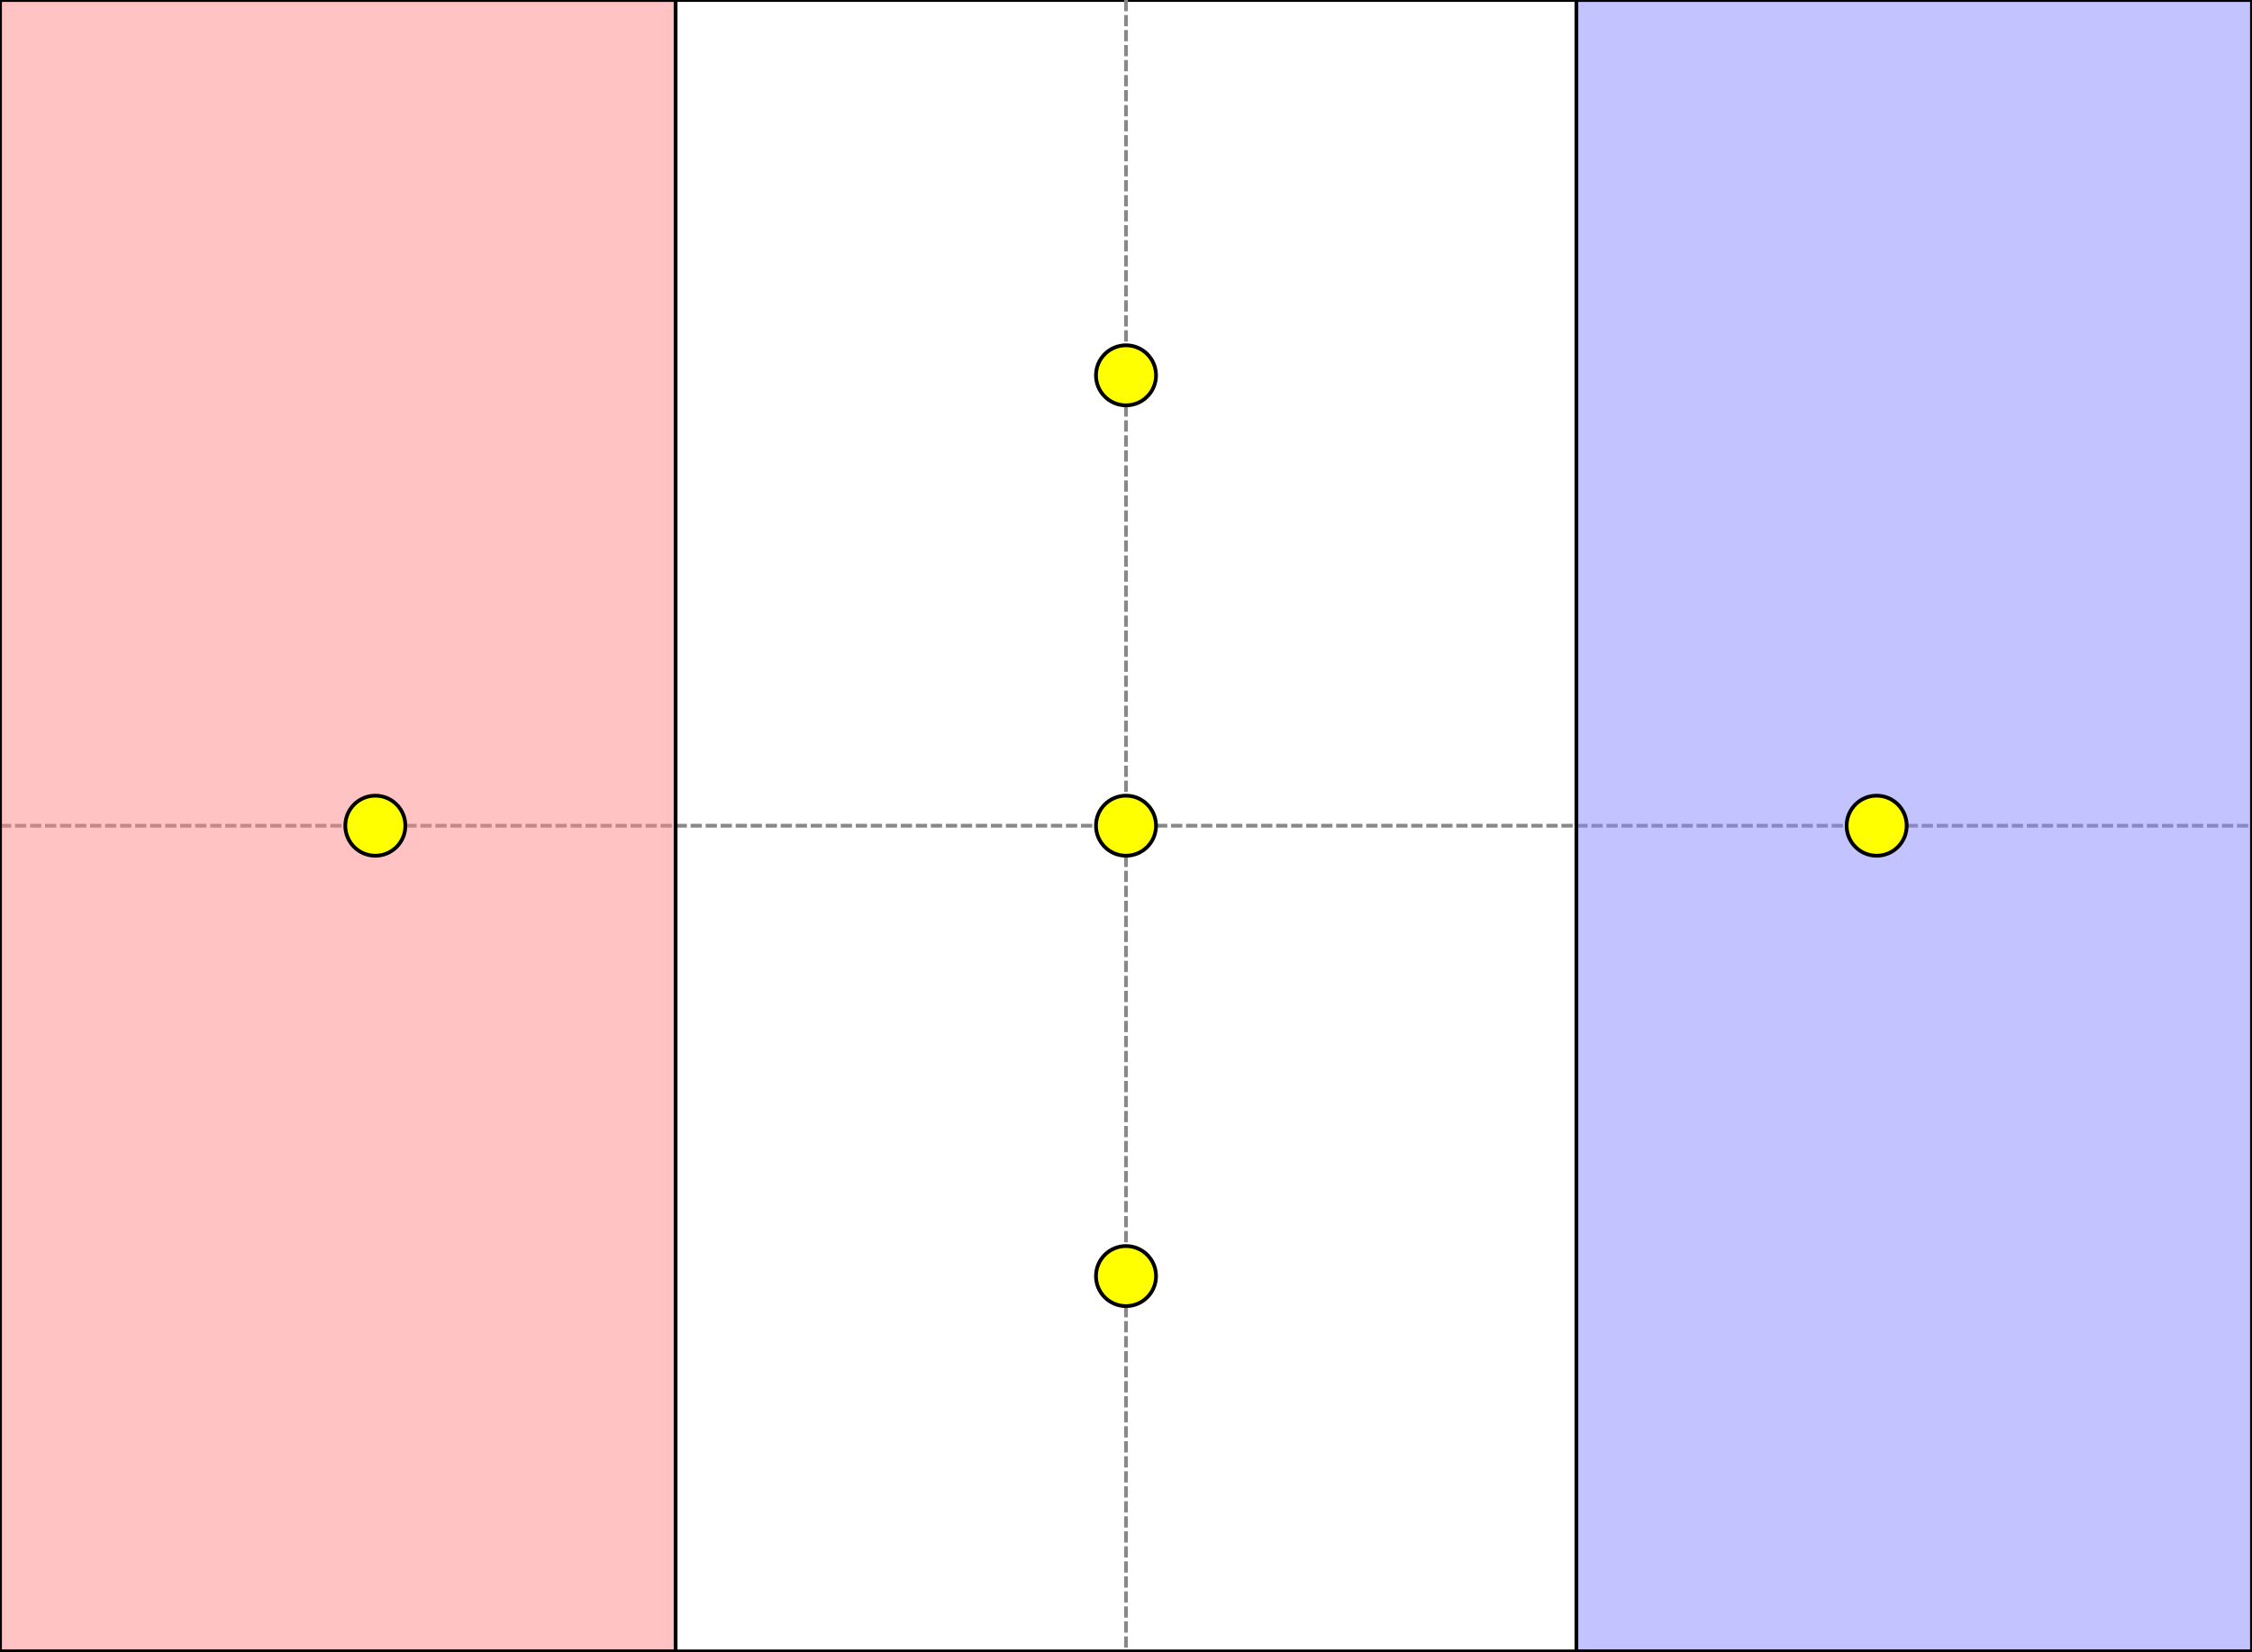
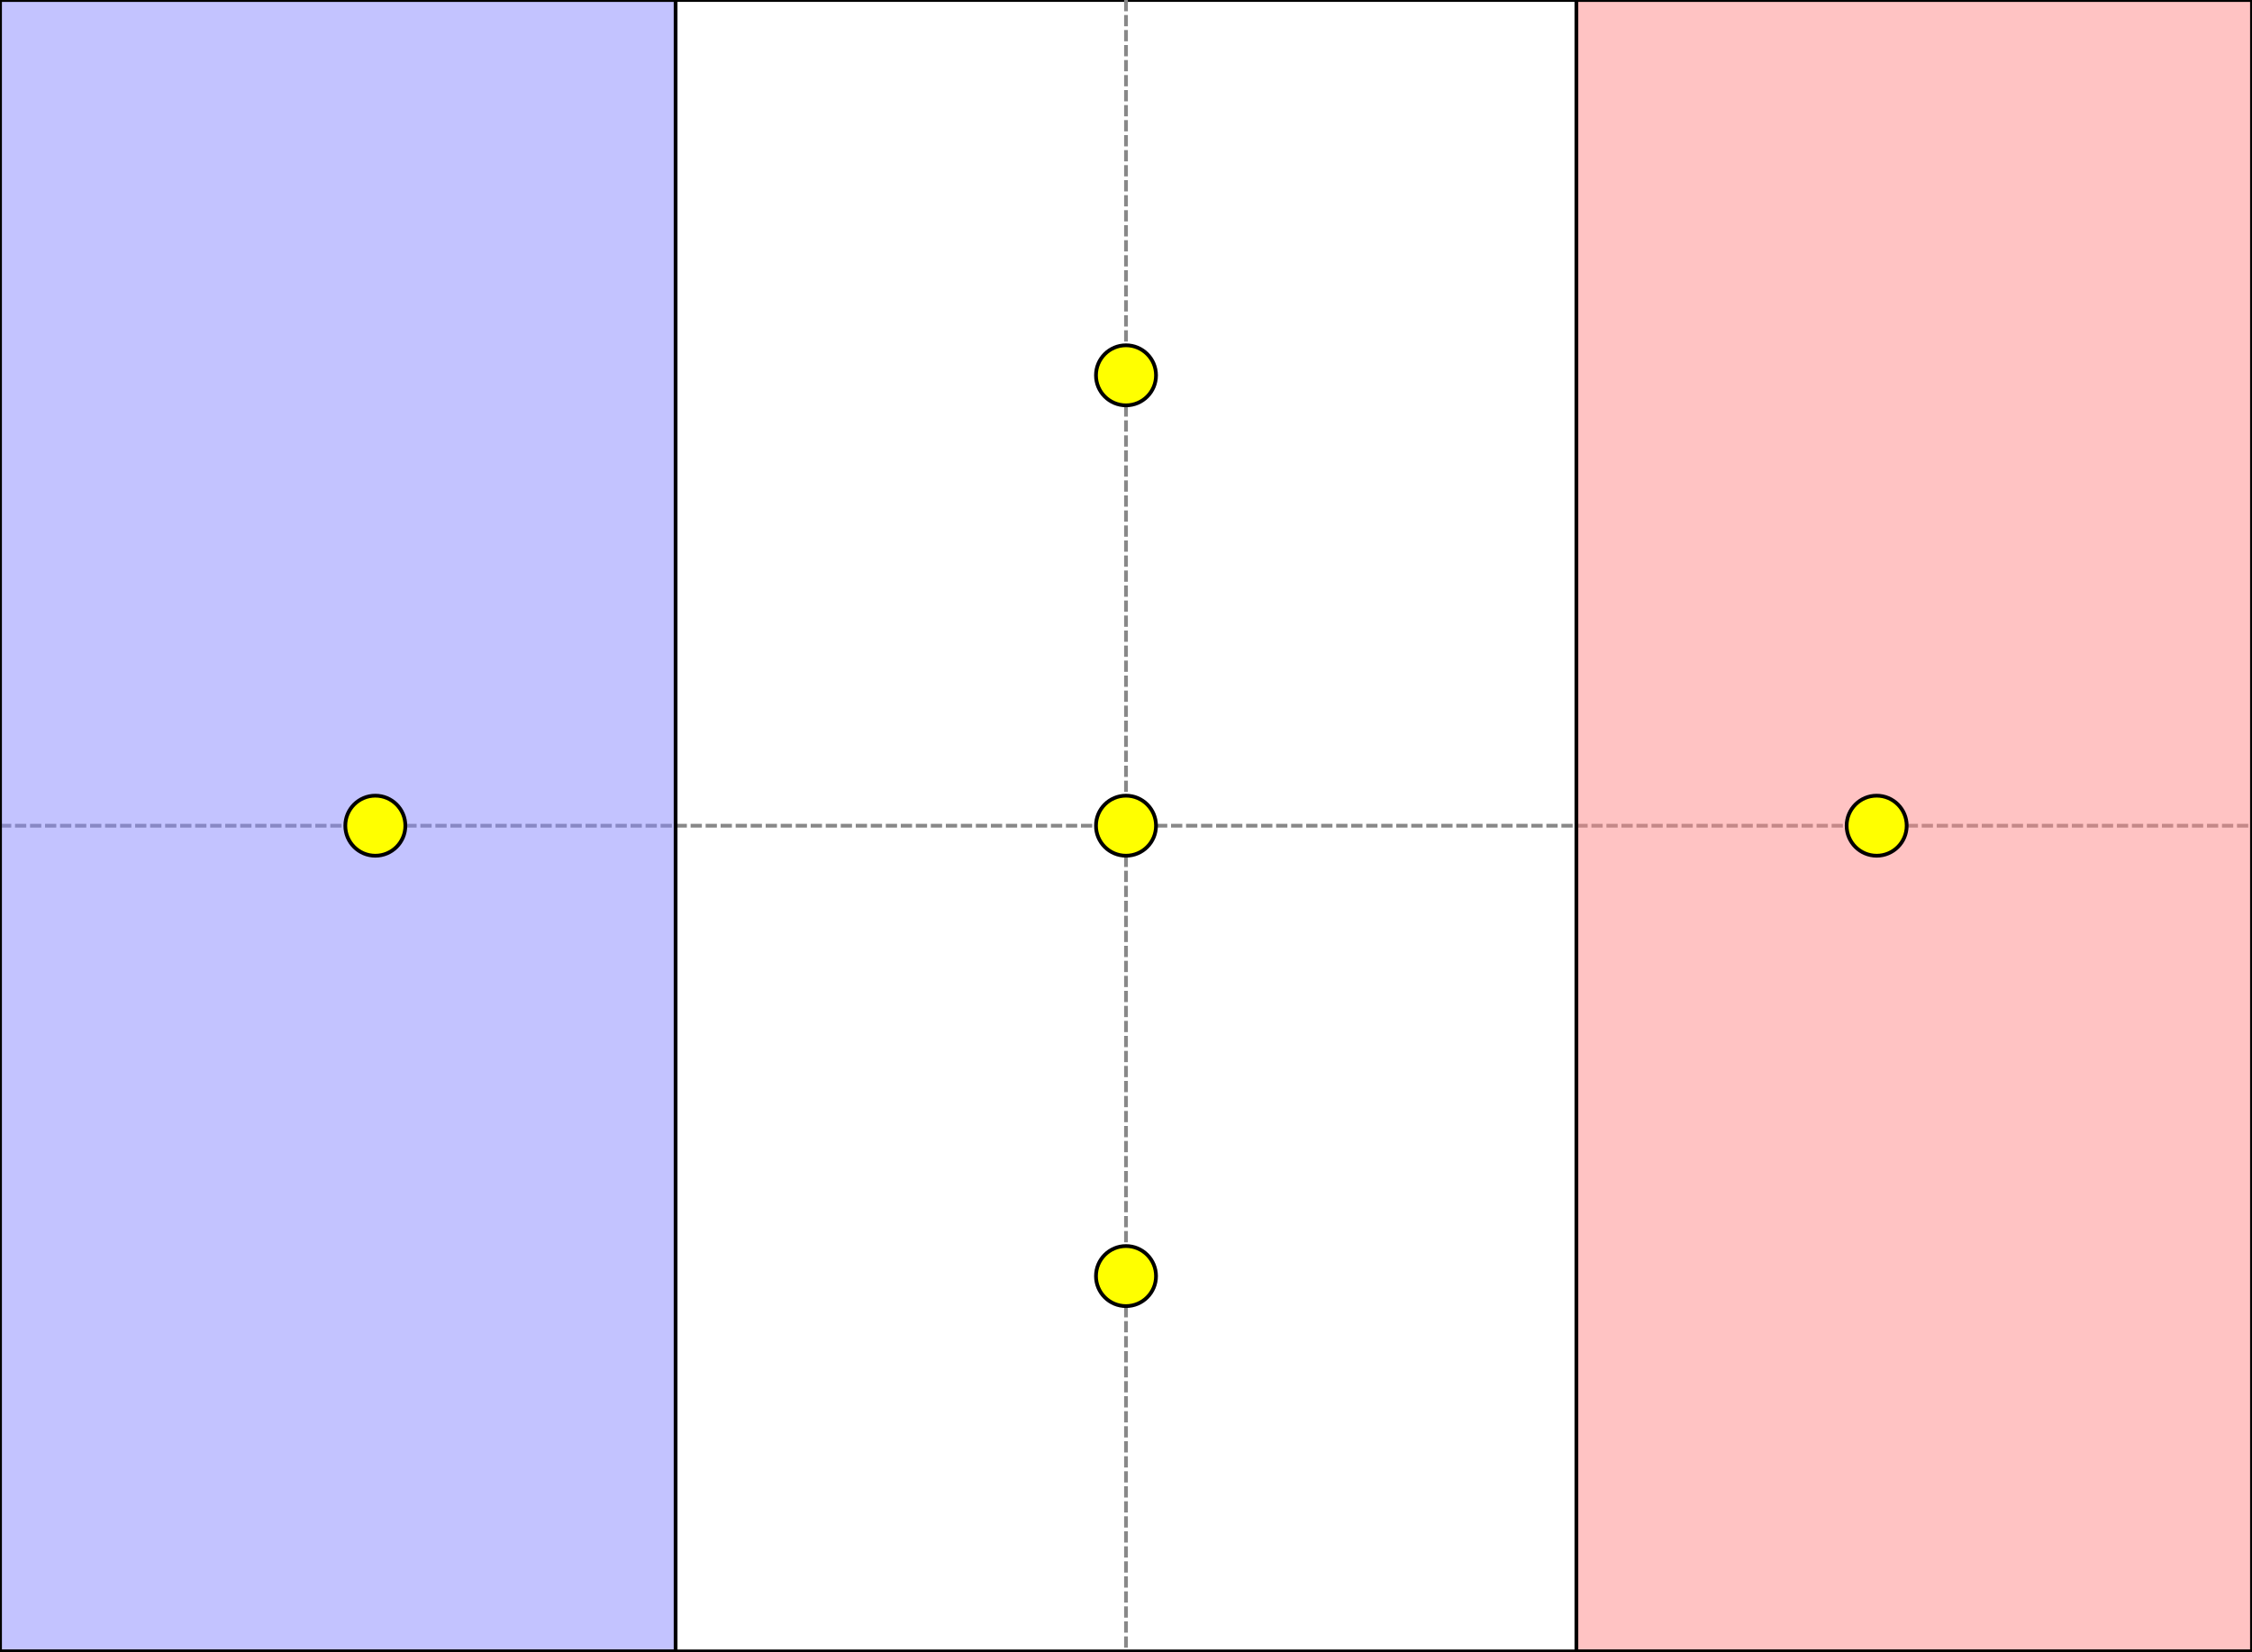
<svg xmlns="http://www.w3.org/2000/svg" width="600" height="440">
  <g>
    <rect x="0" y="0" width="600" height="440" id="canvas_background" fill="#fff" stroke="#000" />
    <line id="midx" stroke="#888" stroke-dasharray="3,1" y2="440" x2="300" y1="0" x1="300" />
    <line id="midy" stroke="#888" stroke-dasharray="3,1" y2="220" x2="600" y1="220" x1="0" />
  </g>
  <g>
-     <path id="player1" d="m0,0l180,0l0,440l-180,0l0,-440z" stroke="#000" fill-opacity="0.5" fill="#f88" />
+     <path id="player1" d="m0,0l180,0l0,440l-180,0l0,-440z" stroke="#000" fill-opacity="0.5" fill="#88f" />
  </g>
  <g>
-     <path id="player2" d="m420,0l180,0l0,440l-180,0l0,-440z" stroke="#000" fill-opacity="0.5" fill="#88f" />
+     <path id="player2" d="m420,0l180,0l0,440l-180,0l0,-440z" stroke="#000" fill-opacity="0.5" fill="#f88" />
  </g>
  <g>
    <circle id="obj1" cx="300" cy="220" r="8" stroke="black" stroke-width="1" fill="yellow" />
    <circle id="obj2" cx="100" cy="220" r="8" stroke="black" stroke-width="1" fill="yellow" />
    <circle id="obj3" cx="500" cy="220" r="8" stroke="black" stroke-width="1" fill="yellow" />
    <circle id="obj4" cx="300" cy="100" r="8" stroke="black" stroke-width="1" fill="yellow" />
    <circle id="obj5" cx="300" cy="340" r="8" stroke="black" stroke-width="1" fill="yellow" />
  </g>
</svg>
